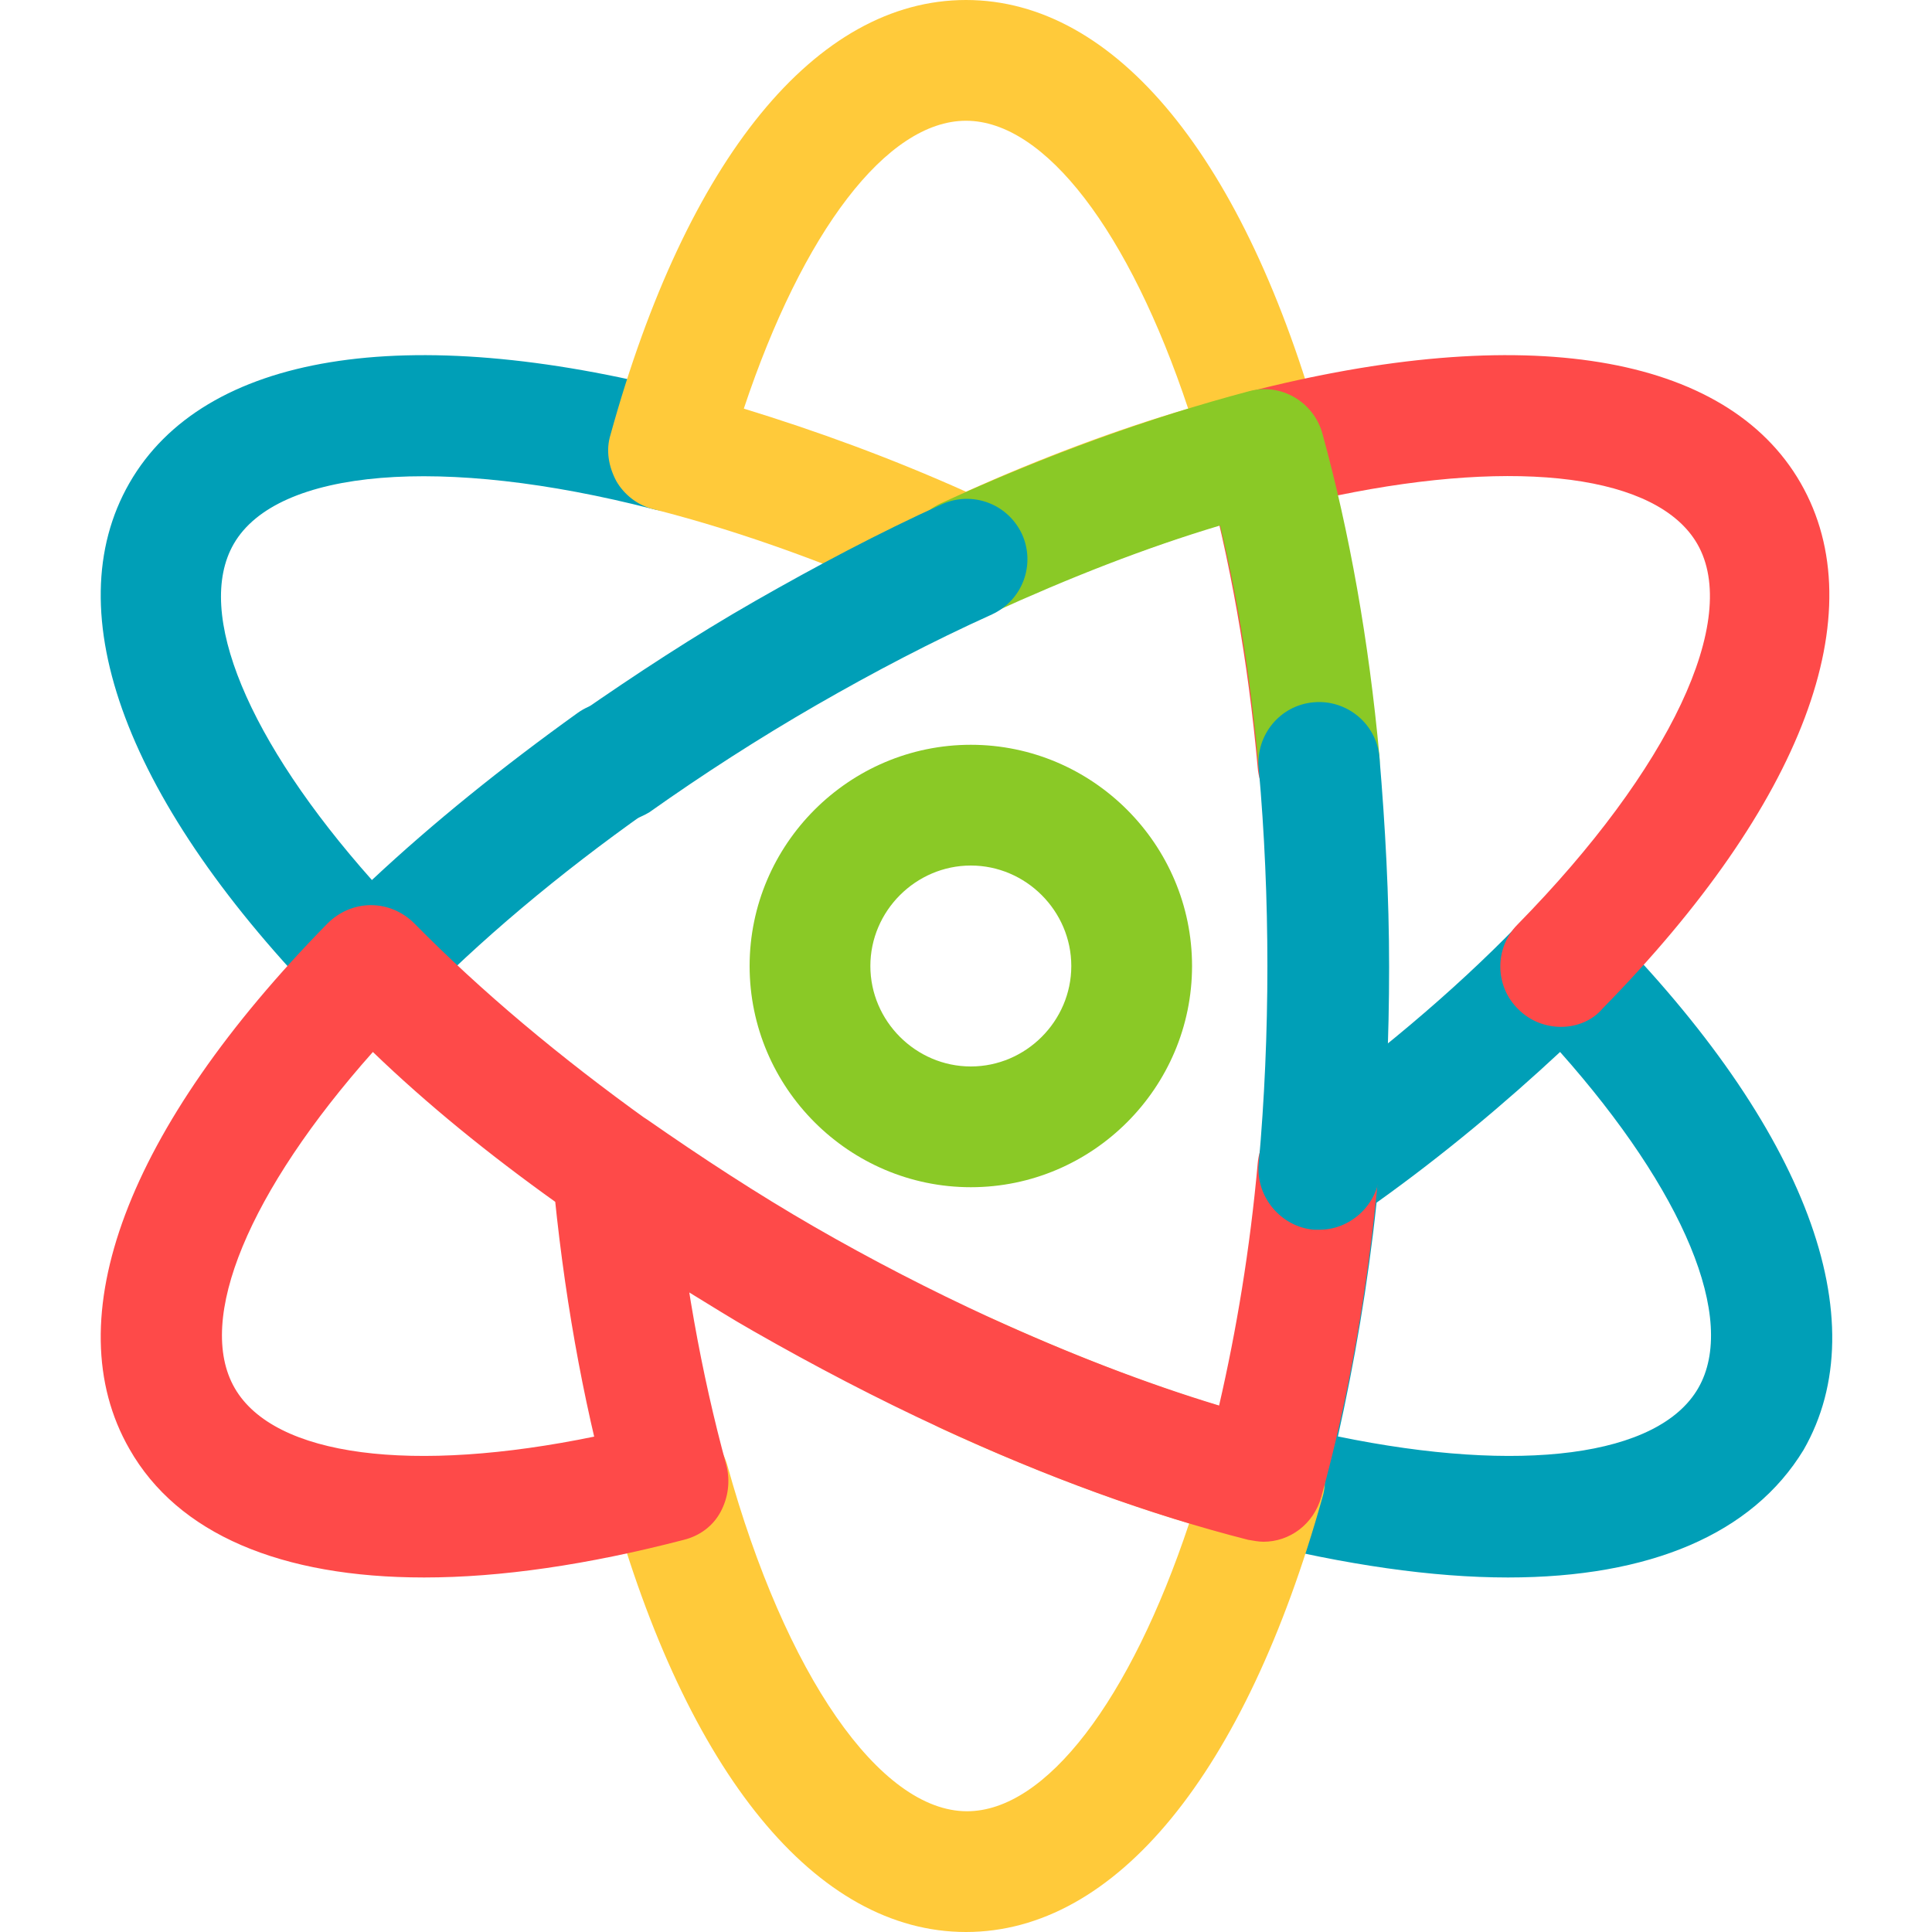
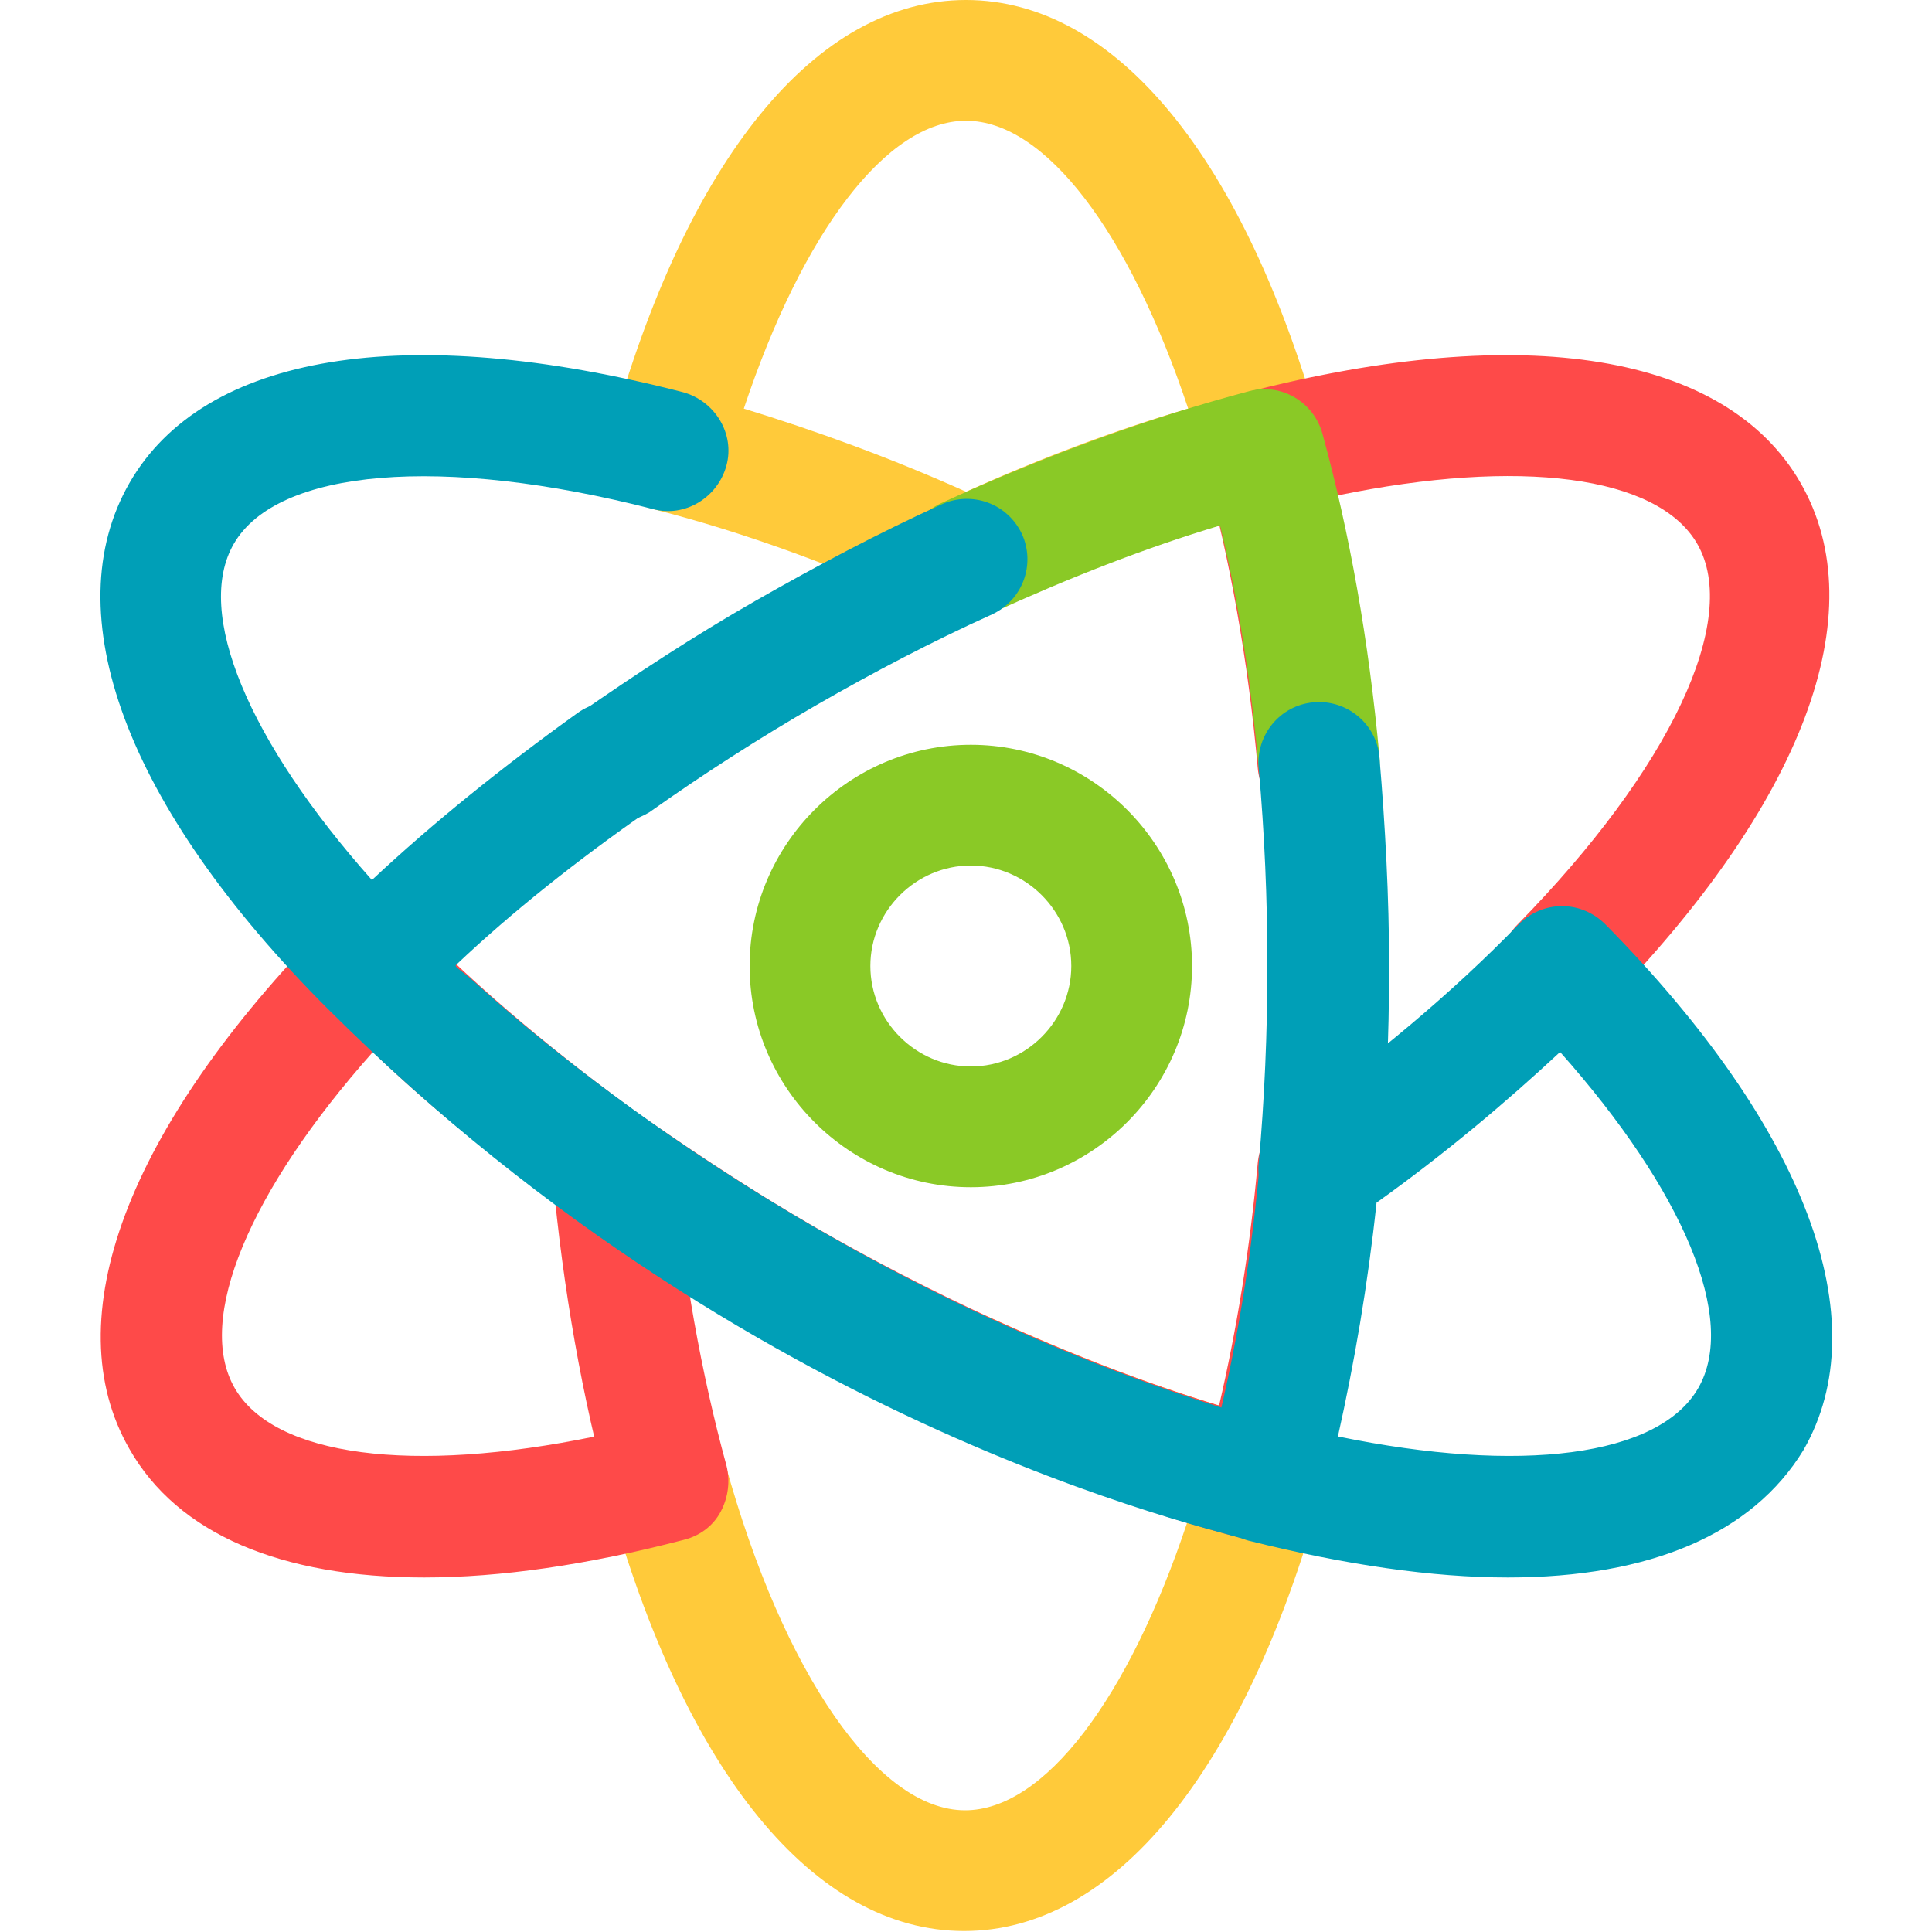
<svg xmlns="http://www.w3.org/2000/svg" version="1.1" id="图层_1" x="0px" y="0px" viewBox="0 0 200 200" style="enable-background:new 0 0 200 200;" xml:space="preserve">
  <style type="text/css">
- 	.st0{fill:#009FB7;}
- 	.st1{fill:#FFCA3A;}
- 	.st2{fill:#FE4A49;}
- 	.st3{fill:#8AC926;}
- 	.st4{fill:none;}
+ 	.st0{fill:#FFCA3A;}
+ 	.st1{fill:#FE4A49;}
+ 	.st2{fill:#8AC926;}
+ 	.st3{fill:none;}
+ 	.st4{fill:#009FB7;}
</style>
-   <path class="st0" d="M38.4,106.3c-1.7,0-3.3-0.7-4.5-1.9C13.1,83.2,5.7,63.4,13.4,50S42,33.2,70.7,40.6c3.3,0.9,5.4,4.3,4.5,7.6  c-0.9,3.3-4.3,5.4-7.6,4.5c-21.8-5.6-38.9-4.2-43.4,3.6c-4.1,7.1,1.5,20.4,14.3,34.8c6.3-5.9,13.5-11.7,21.3-17.3  c2.8-2,6.7-1.3,8.7,1.5c2,2.8,1.3,6.7-1.5,8.7c-9.2,6.5-17.4,13.4-24.2,20.4C41.6,105.6,40,106.3,38.4,106.3L38.4,106.3z   M156.1,163.3c-7.8,0-16.8-1.3-26.8-3.8c-1.6-0.4-3-1.5-3.8-2.9c-0.8-1.5-1.1-3.2-0.6-4.8c2.6-9.5,4.5-20,5.5-31.2  c0.2-1.8,1.1-3.5,2.6-4.5c9.2-6.5,17.4-13.4,24.2-20.4c1.2-1.2,2.8-1.9,4.5-1.9s3.3,0.7,4.5,1.9c20.8,21.1,28.2,41,20.5,54.4  C181.4,158.8,170.8,163.3,156.1,163.3L156.1,163.3z M138.5,148.7c18.9,3.9,33.2,2.1,37.3-5c4.1-7.1-1.5-20.4-14.3-34.8  c-5.7,5.3-12,10.6-19,15.6C141.6,133,140.2,141.1,138.5,148.7z" />
-   <path class="st1" d="M100,200c-15.5,0-28.9-16.4-36.8-44.9c-0.9-3.3,1-6.8,4.4-7.7c3.3-0.9,6.8,1,7.7,4.3  c6,21.7,15.8,35.8,24.8,35.8c8.2,0,16.9-11.5,23-29.8c-8.3-2.5-16.9-5.8-25.6-9.8c-3.1-1.4-4.5-5.2-3.1-8.3c1.4-3.1,5.2-4.5,8.3-3.1  c10.3,4.7,20.3,8.4,29.8,10.8c1.6,0.4,3,1.5,3.8,2.9c0.8,1.5,1.1,3.2,0.6,4.8C128.9,183.6,115.5,200,100,200z M100,64.1  c-0.9,0-1.8-0.2-2.6-0.6c-10.3-4.7-20.3-8.4-29.8-10.8c-1.6-0.4-3-1.5-3.8-2.9c-0.8-1.5-1.1-3.2-0.6-4.8C71.1,16.4,84.5,0,100,0  s28.9,16.4,36.8,44.9c0.4,1.6,0.2,3.3-0.6,4.8s-2.2,2.5-3.8,2.9c-9.5,2.5-19.5,6.1-29.8,10.8C101.8,63.9,100.9,64.1,100,64.1z   M77,42.3c7.5,2.3,15.2,5.1,23,8.6c7.8-3.5,15.5-6.4,23-8.6c-6.1-18.3-14.8-29.8-23-29.8S83.1,24,77,42.3z" />
-   <path class="st2" d="M130.8,159.6c-0.5,0-1-0.1-1.6-0.2c-10.2-2.6-20.9-6.5-31.9-11.6c-3.1-1.4-4.5-5.2-3.1-8.3  c1.4-3.1,5.2-4.5,8.3-3.1c8.1,3.7,16.1,6.8,23.7,9.1c1.8-7.8,3.2-16.2,4-25.1c0.3-3.4,3.4-6,6.8-5.7c3.4,0.3,6,3.4,5.7,6.8  c-1.1,12-3.1,23.2-5.9,33.4C136,157.8,133.5,159.6,130.8,159.6L130.8,159.6z M161.6,106.3c-1.6,0-3.2-0.6-4.4-1.8  c-2.5-2.4-2.5-6.4-0.1-8.8c15.8-16.1,23.1-31.6,18.6-39.4c-4.1-7.1-18.4-8.9-37.3-5c2,8.5,3.4,17.5,4.3,27.1  c0.3,3.4-2.2,6.5-5.7,6.8c-3.4,0.3-6.5-2.2-6.8-5.7c-1-11.2-2.9-21.7-5.5-31.2c-0.4-1.6-0.2-3.3,0.6-4.8c0.8-1.5,2.2-2.5,3.8-2.9  c28.7-7.4,49.6-4,57.3,9.4c7.7,13.4,0.3,33.2-20.5,54.4C164.9,105.6,163.3,106.3,161.6,106.3z M43.9,163.3  c-14.8,0-25.5-4.5-30.5-13.3c-7.7-13.4-0.3-33.2,20.5-54.4c1.2-1.2,2.8-1.9,4.5-1.9c1.7,0,3.3,0.7,4.5,1.9c6.9,7,15,13.8,24.2,20.4  c1.5,1.1,2.4,2.7,2.6,4.5c1,11.2,2.9,21.7,5.5,31.2c0.4,1.6,0.2,3.3-0.6,4.8s-2.2,2.5-3.8,2.9C60.8,162,51.8,163.3,43.9,163.3z   M38.6,108.9c-12.8,14.4-18.4,27.7-14.3,34.8s18.4,8.9,37.3,5c-1.8-7.6-3.1-15.7-4-24.2C50.6,119.5,44.2,114.3,38.6,108.9z   M69.1,159.6c-2.7,0-5.3-1.8-6-4.6c-2.8-10.2-4.8-21.4-5.9-33.4c-0.2-2.4,1-4.8,3.1-6s4.7-1.1,6.7,0.3c5.6,3.9,11.4,7.7,17.3,11.1  c5.9,3.4,12.1,6.6,18.2,9.4c3.1,1.4,4.5,5.2,3.1,8.3c-1.4,3.1-5.2,4.5-8.3,3.1c-6.5-3-13-6.4-19.3-10c-2.3-1.3-4.5-2.7-6.8-4.1  c1,6.3,2.3,12.3,3.9,17.9c0.9,3.3-1,6.8-4.4,7.7C70.2,159.6,69.6,159.6,69.1,159.6z" />
-   <path class="st3" d="M136.5,85.2c-3.2,0-5.9-2.4-6.2-5.7c-0.8-8.9-2.1-17.3-4-25.1c-7.7,2.3-15.6,5.4-23.7,9.1  c-3.1,1.4-6.8,0.1-8.3-3.1c-1.4-3.1-0.1-6.8,3.1-8.3c10.9-5,21.7-8.9,31.9-11.6c3.3-0.9,6.7,1.1,7.6,4.4c2.8,10.2,4.8,21.4,5.9,33.4  c0.3,3.4-2.2,6.5-5.7,6.8C136.9,85.2,136.7,85.2,136.5,85.2L136.5,85.2z" />
-   <path class="st4" d="M63.4,127.3c-1.2,0-2.5-0.4-3.6-1.1c-9.8-6.9-18.6-14.3-25.9-21.8c-2.4-2.4-2.4-6.3,0-8.8  c7.4-7.5,16.1-14.9,25.9-21.8c2.8-2,6.7-1.3,8.7,1.5c2,2.8,1.3,6.7-1.5,8.7c-7.3,5.2-13.9,10.5-19.8,16c5.8,5.5,12.5,10.8,19.8,16  c2.8,2,3.5,5.9,1.5,8.7C67.3,126.4,65.4,127.3,63.4,127.3L63.4,127.3z M136.5,127.3c-1.1,0-2.2-0.3-3.1-0.8c-2.1-1.2-3.3-3.6-3.1-6  c0.6-6.7,0.9-13.6,0.9-20.5s-0.3-13.8-0.9-20.5c-0.3-3.4,2.2-6.5,5.7-6.8c3.4-0.3,6.5,2.2,6.8,5.7c0.6,7.1,1,14.4,1,21.7  c0,2.6,0,5.3-0.1,7.9c4.9-4,9.5-8.1,13.6-12.3c2.4-2.5,6.4-2.5,8.8-0.1c2.5,2.4,2.5,6.4,0.1,8.8c-7.4,7.5-16.1,14.9-25.9,21.8  C139.1,126.9,137.8,127.3,136.5,127.3L136.5,127.3z" />
-   <path class="st0" d="M63.5,85.2c-2,0-3.9-0.9-5.1-2.6c-2-2.8-1.3-6.7,1.5-8.7c5.9-4.1,12-8.1,18.3-11.7c6.3-3.6,12.7-7,19.3-10  c3.1-1.4,6.8-0.1,8.3,3.1c1.4,3.1,0.1,6.8-3.1,8.3c-6.2,2.8-12.3,6-18.2,9.4c-5.9,3.4-11.8,7.2-17.3,11.1  C66,84.8,64.7,85.2,63.5,85.2z M136.6,127.3H136c-3.4-0.3-6-3.4-5.7-6.8c0.6-6.7,0.9-13.6,0.9-20.5s-0.3-13.8-0.9-20.5  c-0.3-3.4,2.2-6.5,5.7-6.8c3.4-0.3,6.5,2.2,6.8,5.7c0.6,7.1,1,14.4,1,21.7s-0.3,14.6-1,21.7C142.4,124.9,139.7,127.3,136.6,127.3  L136.6,127.3z" />
-   <path class="st3" d="M100.5,77.1c-12.6,0-22.9,10.3-22.9,22.9c0,12.6,10.3,22.9,22.9,22.9s22.9-10.3,22.9-22.9  C123.4,87.4,113.1,77.1,100.5,77.1z M100.5,110.4c-5.7,0-10.4-4.7-10.4-10.4s4.7-10.4,10.4-10.4s10.4,4.7,10.4,10.4  C110.9,105.7,106.2,110.4,100.5,110.4z" />
+   <path class="st0" d="M100,64.1c-0.9,0-1.8-0.2-2.6-0.6c-10.3-4.7-20.3-8.4-29.8-10.8c-1.6-0.4-3-1.5-3.8-2.9  c-0.8-1.5-1.1-3.2-0.6-4.8C71.1,16.4,84.5,0,100,0s28.9,16.4,36.8,44.9c0.4,1.6,0.2,3.3-0.6,4.8s-2.2,2.5-3.8,2.9  c-9.5,2.5-19.5,6.1-29.8,10.8C101.8,63.9,100.9,64.1,100,64.1z M77,42.3c7.5,2.3,15.2,5.1,23,8.6c7.8-3.5,15.5-6.4,23-8.6  c-6.1-18.3-14.8-29.8-23-29.8S83.1,24,77,42.3z" />
+   <path class="st0" d="M99.8,199.9c-15.5,0-28.9-16.4-36.8-44.9c-0.9-3.3,1-6.8,4.4-7.7c3.3-0.9,6.8,1,7.7,4.3  c6,21.7,15.8,35.8,24.8,35.8c8.2,0,16.9-11.5,23-29.8c-8.3-2.5-16.9-5.8-25.6-9.8c-3.1-1.4-4.5-5.2-3.1-8.3c1.4-3.1,5.2-4.5,8.3-3.1  c10.3,4.7,20.3,8.4,29.8,10.8c1.6,0.4,3,1.5,3.8,2.9c0.8,1.5,1.1,3.2,0.6,4.8C128.7,183.5,115.3,199.9,99.8,199.9z" />
+   <path class="st1" d="M130.8,159.6c-0.5,0-1-0.1-1.6-0.2c-10.2-2.6-20.9-6.5-31.9-11.6c-3.1-1.4-4.5-5.2-3.1-8.3  c1.4-3.1,5.2-4.5,8.3-3.1c8.1,3.7,16.1,6.8,23.7,9.1c1.8-7.8,3.2-16.2,4-25.1c0.3-3.4,3.4-6,6.8-5.7c3.4,0.3,6,3.4,5.7,6.8  c-1.1,12-3.1,23.2-5.9,33.4C136,157.8,133.5,159.6,130.8,159.6L130.8,159.6z M161.6,106.3c-1.6,0-3.2-0.6-4.4-1.8  c-2.5-2.4-2.5-6.4-0.1-8.8c15.8-16.1,23.1-31.6,18.6-39.4c-4.1-7.1-18.4-8.9-37.3-5c2,8.5,3.4,17.5,4.3,27.1  c0.3,3.4-2.2,6.5-5.7,6.8c-3.4,0.3-6.5-2.2-6.8-5.7c-1-11.2-2.9-21.7-5.5-31.2c-0.4-1.6-0.2-3.3,0.6-4.8c0.8-1.5,2.2-2.5,3.8-2.9  c28.7-7.4,49.6-4,57.3,9.4c7.7,13.4,0.3,33.2-20.5,54.4C164.9,105.6,163.3,106.3,161.6,106.3z M43.9,163.3  c-14.8,0-25.5-4.5-30.5-13.3c-7.7-13.4-0.3-33.2,20.5-54.4c1.2-1.2,2.8-1.9,4.5-1.9c1.7,0,3.3,0.7,4.5,1.9c6.9,7,15,13.8,24.2,20.4  c1.5,1.1,2.4,2.7,2.6,4.5c1,11.2,2.9,21.7,5.5,31.2c0.4,1.6,0.2,3.3-0.6,4.8s-2.2,2.5-3.8,2.9C60.8,162,51.8,163.3,43.9,163.3z   M38.6,108.9c-12.8,14.4-18.4,27.7-14.3,34.8s18.4,8.9,37.3,5c-1.8-7.6-3.1-15.7-4-24.2C50.6,119.5,44.2,114.3,38.6,108.9z   M69.1,159.6c-2.7,0-5.3-1.8-6-4.6c-2.8-10.2-4.8-21.4-5.9-33.4c-0.2-2.4,1-4.8,3.1-6s4.7-1.1,6.7,0.3c5.6,3.9,11.4,7.7,17.3,11.1  c5.9,3.4,12.1,6.6,18.2,9.4c3.1,1.4,4.5,5.2,3.1,8.3c-1.4,3.1-5.2,4.5-8.3,3.1c-6.5-3-13-6.4-19.3-10c-2.3-1.3-4.5-2.7-6.8-4.1  c1,6.3,2.3,12.3,3.9,17.9c0.9,3.3-1,6.8-4.4,7.7C70.2,159.6,69.6,159.6,69.1,159.6z" />
+   <path class="st2" d="M136.5,85.2c-3.2,0-5.9-2.4-6.2-5.7c-0.8-8.9-2.1-17.3-4-25.1c-7.7,2.3-15.6,5.4-23.7,9.1  c-3.1,1.4-6.8,0.1-8.3-3.1c-1.4-3.1-0.1-6.8,3.1-8.3c10.9-5,21.7-8.9,31.9-11.6c3.3-0.9,6.7,1.1,7.6,4.4c2.8,10.2,4.8,21.4,5.9,33.4  c0.3,3.4-2.2,6.5-5.7,6.8C136.9,85.2,136.7,85.2,136.5,85.2L136.5,85.2z" />
+   <path class="st3" d="M63.4,127.3c-1.2,0-2.5-0.4-3.6-1.1c-9.8-6.9-18.6-14.3-25.9-21.8c-2.4-2.4-2.4-6.3,0-8.8  c7.4-7.5,16.1-14.9,25.9-21.8c2.8-2,6.7-1.3,8.7,1.5c2,2.8,1.3,6.7-1.5,8.7c-7.3,5.2-13.9,10.5-19.8,16c5.8,5.5,12.5,10.8,19.8,16  c2.8,2,3.5,5.9,1.5,8.7C67.3,126.4,65.4,127.3,63.4,127.3L63.4,127.3z M136.5,127.3c-1.1,0-2.2-0.3-3.1-0.8c-2.1-1.2-3.3-3.6-3.1-6  c0.6-6.7,0.9-13.6,0.9-20.5s-0.3-13.8-0.9-20.5c-0.3-3.4,2.2-6.5,5.7-6.8c3.4-0.3,6.5,2.2,6.8,5.7c0.6,7.1,1,14.4,1,21.7  c0,2.6,0,5.3-0.1,7.9c4.9-4,9.5-8.1,13.6-12.3c2.4-2.5,6.4-2.5,8.8-0.1c2.5,2.4,2.5,6.4,0.1,8.8c-7.4,7.5-16.1,14.9-25.9,21.8  C139.1,126.9,137.8,127.3,136.5,127.3L136.5,127.3z" />
+   <path class="st4" d="M63.5,85.2c-2,0-3.9-0.9-5.1-2.6c-2-2.8-1.3-6.7,1.5-8.7c5.9-4.1,12-8.1,18.3-11.7c6.3-3.6,12.7-7,19.3-10  c3.1-1.4,6.8-0.1,8.3,3.1c1.4,3.1,0.1,6.8-3.1,8.3c-6.2,2.8-12.3,6-18.2,9.4c-5.9,3.4-11.8,7.2-17.3,11.1  C66,84.8,64.7,85.2,63.5,85.2z M136.6,127.3H136c-3.4-0.3-6-3.4-5.7-6.8c0.6-6.7,0.9-13.6,0.9-20.5s-0.3-13.8-0.9-20.5  c-0.3-3.4,2.2-6.5,5.7-6.8c3.4-0.3,6.5,2.2,6.8,5.7c0.6,7.1,1,14.4,1,21.7s-0.3,14.6-1,21.7C142.4,124.9,139.7,127.3,136.6,127.3  L136.6,127.3z" />
+   <path class="st2" d="M100.5,77.1c-12.6,0-22.9,10.3-22.9,22.9c0,12.6,10.3,22.9,22.9,22.9s22.9-10.3,22.9-22.9  C123.4,87.4,113.1,77.1,100.5,77.1z M100.5,110.4c-5.7,0-10.4-4.7-10.4-10.4s4.7-10.4,10.4-10.4s10.4,4.7,10.4,10.4  C110.9,105.7,106.2,110.4,100.5,110.4z" />
+   <path class="st4" d="M33.9,104.4c-21-21-28.2-41-20.5-54.4S42,33.2,70.7,40.6c3.3,0.9,5.4,4.3,4.5,7.6c-0.9,3.3-4.3,5.4-7.6,4.5  c-21.8-5.6-38.9-4.2-43.4,3.6c-4.1,7.1,1.5,20.4,14.3,34.8c6.3-5.9,13.5-11.7,21.3-17.3c2.8-2,6.7-1.3,8.7,1.5  c2,2.8,1.3,6.7-1.5,8.7C59.7,89.1,53,94.4,47.2,99.9c-0.2,0.2,0.8,0.7,2.2,2c9.4,8.5,37.6,31.5,77,43.8c12.2,3.8,2.5,14.1,2.8,13.8  C129.7,159,79.5,149.9,33.9,104.4z M156.1,163.3c-7.8,0-16.8-1.3-26.8-3.8c-1.6-0.4-3-1.5-3.8-2.9c-0.8-1.5-1.1-3.2-0.6-4.8  c2.6-9.5,4.5-20,5.5-31.2c0.2-1.8,1.1-3.5,2.6-4.5c9.2-6.5,17.4-13.4,24.2-20.4c1.2-1.2,2.8-1.9,4.5-1.9s3.3,0.7,4.5,1.9  c20.8,21.1,28.2,41,20.5,54.4C181.4,158.8,170.8,163.3,156.1,163.3L156.1,163.3z M138.5,148.7c18.9,3.9,33.2,2.1,37.3-5  c4.1-7.1-1.5-20.4-14.3-34.8c-5.7,5.3-12,10.6-19,15.6C141.6,133,140.2,141.1,138.5,148.7z" />
</svg>
